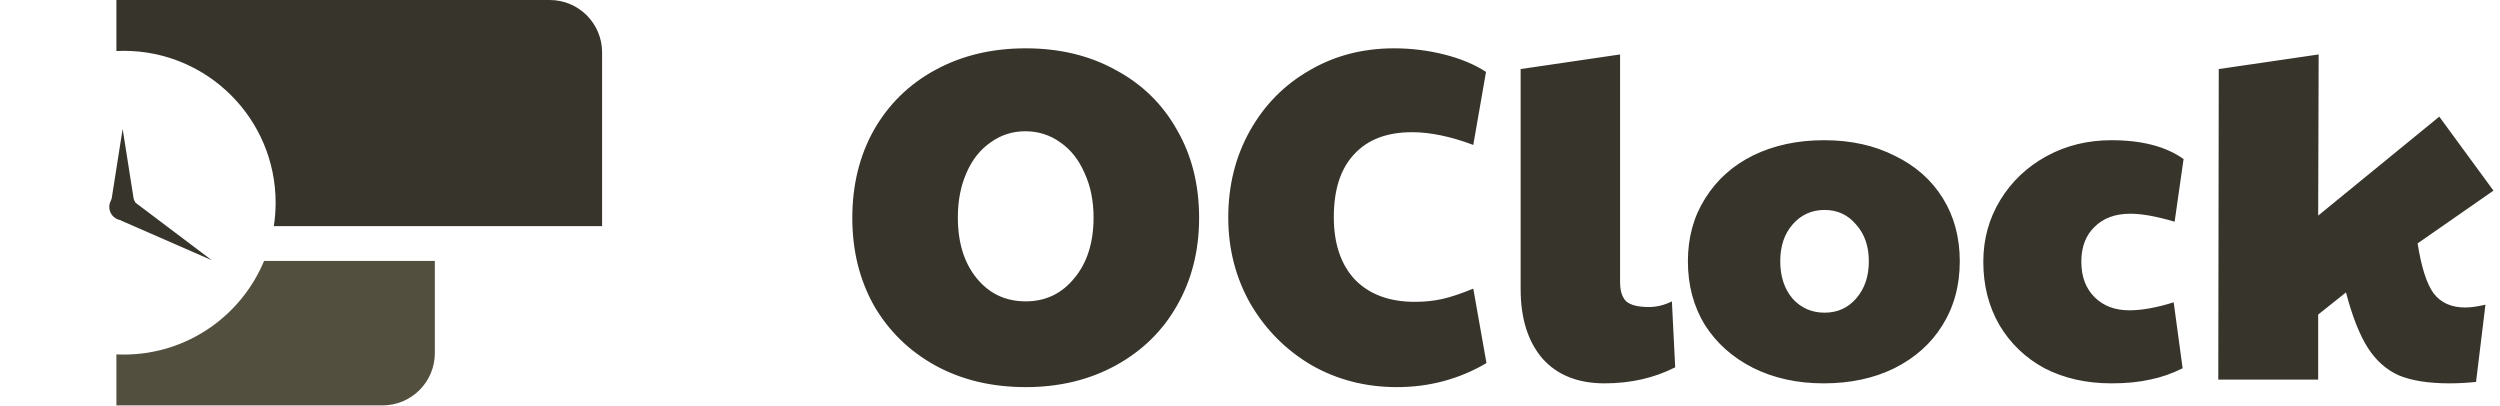
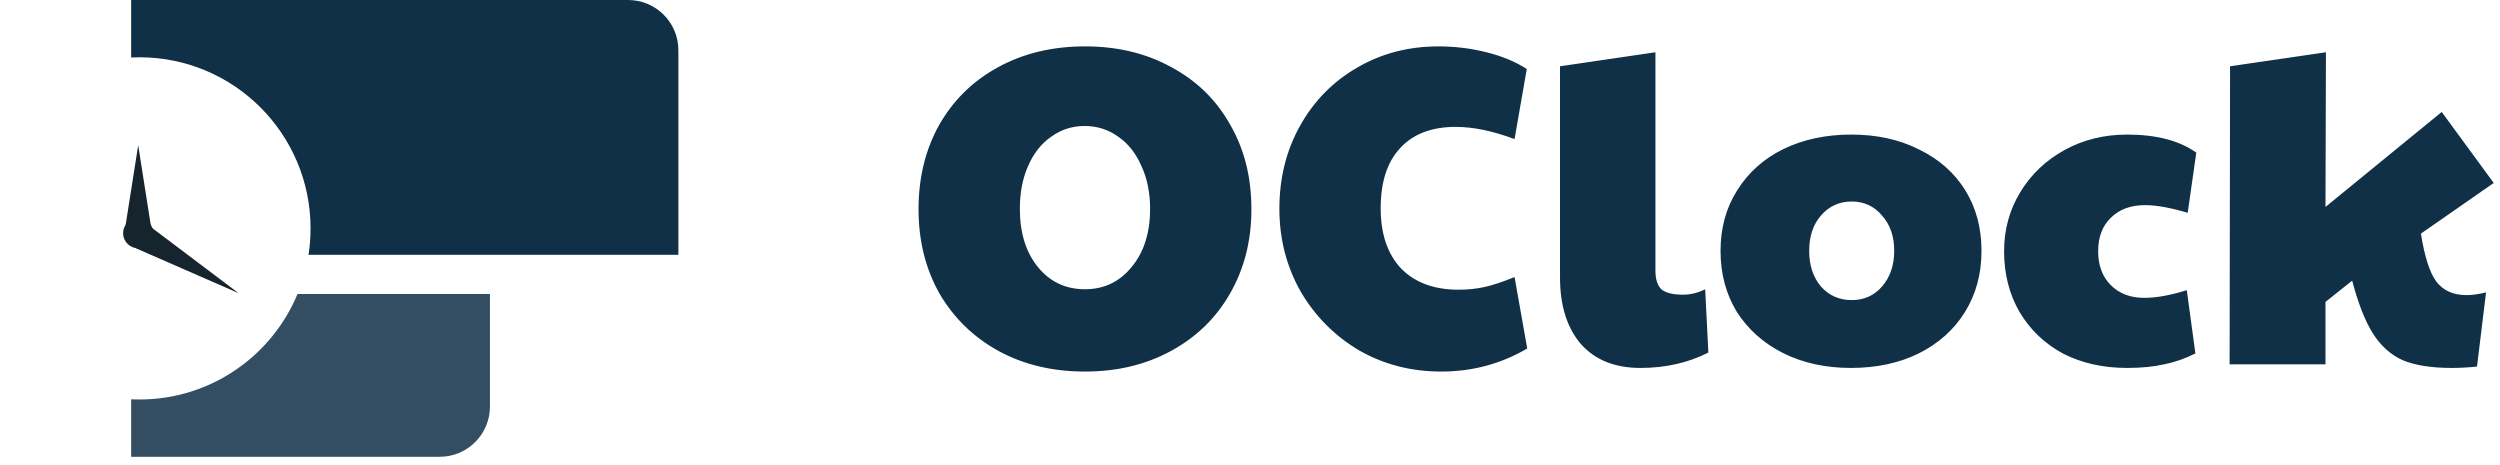
- <svg xmlns="http://www.w3.org/2000/svg" width="191" height="31" viewBox="0 0 191 31" fill="none">
-   <path fill-rule="evenodd" clip-rule="evenodd" d="M8.893 27.076V30.973H29.222C31.431 30.973 33.222 29.183 33.222 26.973V19.933H20.175C18.43 24.134 14.288 27.089 9.456 27.089C9.267 27.089 9.08 27.084 8.893 27.076Z" fill="#534F3E" />
-   <path fill-rule="evenodd" clip-rule="evenodd" d="M42 0H8.893V3.898C9.08 3.889 9.267 3.884 9.456 3.884C15.863 3.884 21.058 9.079 21.058 15.487C21.058 16.095 21.011 16.692 20.921 17.276H46V4C46 1.791 44.209 0 42 0Z" fill="#36342B" />
-   <path d="M9.37 9.847L10.256 15.47H8.485L9.37 9.847Z" fill="#36342B" />
-   <path d="M16.18 19.88L9.224 16.84L10.118 15.311L16.18 19.88Z" fill="#36342B" />
-   <rect x="8.348" y="14.788" width="2.044" height="2.044" rx="1.022" fill="#36342B" />
-   <path d="M78.364 29.576C75.772 29.576 73.468 29.024 71.452 27.92C69.46 26.816 67.9 25.292 66.772 23.348C65.668 21.38 65.116 19.148 65.116 16.652C65.116 14.132 65.668 11.888 66.772 9.92C67.9 7.952 69.46 6.428 71.452 5.348C73.468 4.244 75.772 3.692 78.364 3.692C80.956 3.692 83.248 4.244 85.24 5.348C87.256 6.428 88.816 7.952 89.92 9.92C91.048 11.864 91.612 14.108 91.612 16.652C91.612 19.148 91.048 21.38 89.92 23.348C88.816 25.292 87.256 26.816 85.24 27.92C83.224 29.024 80.932 29.576 78.364 29.576ZM78.364 23.024C79.876 23.024 81.112 22.436 82.072 21.26C83.056 20.084 83.548 18.536 83.548 16.616C83.548 15.344 83.32 14.216 82.864 13.232C82.432 12.224 81.82 11.444 81.028 10.892C80.236 10.316 79.336 10.028 78.328 10.028C77.344 10.028 76.456 10.316 75.664 10.892C74.872 11.444 74.26 12.224 73.828 13.232C73.396 14.216 73.18 15.344 73.18 16.616C73.18 18.536 73.66 20.084 74.62 21.26C75.58 22.436 76.828 23.024 78.364 23.024ZM106.727 29.576C104.327 29.576 102.143 29.012 100.175 27.884C98.231 26.732 96.683 25.172 95.531 23.204C94.403 21.212 93.839 19.016 93.839 16.616C93.839 14.168 94.391 11.96 95.495 9.992C96.599 8.024 98.111 6.488 100.031 5.384C101.951 4.256 104.111 3.692 106.511 3.692C107.807 3.692 109.079 3.848 110.327 4.16C111.575 4.472 112.643 4.916 113.531 5.492L112.559 11.072C110.831 10.424 109.271 10.1 107.879 10.1C105.959 10.1 104.483 10.664 103.451 11.792C102.419 12.896 101.903 14.492 101.903 16.58C101.903 18.62 102.443 20.216 103.523 21.368C104.627 22.496 106.151 23.06 108.095 23.06C108.839 23.06 109.535 22.988 110.183 22.844C110.831 22.7 111.623 22.436 112.559 22.052L113.567 27.74C111.479 28.964 109.199 29.576 106.727 29.576ZM122.585 29.288C120.545 29.288 118.961 28.652 117.833 27.38C116.729 26.084 116.177 24.32 116.177 22.088V5.276L123.773 4.16V21.548C123.773 22.22 123.929 22.712 124.241 23.024C124.577 23.312 125.153 23.456 125.969 23.456C126.569 23.456 127.157 23.312 127.733 23.024L127.985 28.064C126.377 28.88 124.577 29.288 122.585 29.288ZM139.323 29.288C137.307 29.288 135.507 28.892 133.923 28.1C132.363 27.308 131.139 26.216 130.251 24.824C129.387 23.408 128.955 21.788 128.955 19.964C128.955 18.14 129.399 16.532 130.287 15.14C131.175 13.724 132.399 12.632 133.959 11.864C135.543 11.096 137.343 10.712 139.359 10.712C141.399 10.712 143.199 11.108 144.759 11.9C146.343 12.668 147.567 13.748 148.431 15.14C149.295 16.532 149.727 18.14 149.727 19.964C149.727 21.812 149.283 23.444 148.395 24.86C147.531 26.252 146.307 27.344 144.723 28.136C143.163 28.904 141.363 29.288 139.323 29.288ZM139.395 23.888C140.379 23.888 141.183 23.528 141.807 22.808C142.455 22.064 142.779 21.116 142.779 19.964C142.779 18.812 142.455 17.876 141.807 17.156C141.183 16.412 140.379 16.04 139.395 16.04C138.411 16.04 137.595 16.412 136.947 17.156C136.323 17.876 136.011 18.812 136.011 19.964C136.011 21.116 136.323 22.064 136.947 22.808C137.595 23.528 138.411 23.888 139.395 23.888ZM161.317 29.288C159.397 29.288 157.693 28.904 156.205 28.136C154.741 27.344 153.589 26.24 152.749 24.824C151.933 23.408 151.525 21.8 151.525 20C151.525 18.272 151.957 16.7 152.821 15.284C153.685 13.868 154.861 12.752 156.349 11.936C157.837 11.12 159.493 10.712 161.317 10.712C163.645 10.712 165.481 11.192 166.825 12.152L166.141 16.94C164.773 16.532 163.645 16.328 162.757 16.328C161.605 16.328 160.693 16.664 160.021 17.336C159.349 17.984 159.013 18.872 159.013 20C159.013 21.128 159.349 22.028 160.021 22.7C160.693 23.372 161.581 23.708 162.685 23.708C163.645 23.708 164.773 23.504 166.069 23.096L166.753 28.136C165.937 28.544 165.109 28.832 164.269 29C163.429 29.192 162.445 29.288 161.317 29.288ZM187.153 29.288C185.545 29.288 184.249 29.084 183.265 28.676C182.305 28.244 181.513 27.536 180.889 26.552C180.265 25.568 179.713 24.164 179.233 22.34L177.109 24.032V29H169.477L169.513 5.276L177.145 4.16L177.109 16.472L186.361 8.912L190.501 14.564L184.705 18.596C184.993 20.42 185.401 21.692 185.929 22.412C186.481 23.132 187.285 23.492 188.341 23.492C188.773 23.492 189.289 23.42 189.889 23.276L189.169 29.18C188.449 29.252 187.777 29.288 187.153 29.288Z" fill="#36342B" />
+ <svg xmlns="http://www.w3.org/2000/svg" width="199" height="37" viewBox="0 0 199 37" fill="none">
+   <path d="M86.364 29.576C83.772 29.576 81.468 29.024 79.452 27.92C77.46 26.816 75.9 25.292 74.772 23.348C73.668 21.38 73.116 19.148 73.116 16.652C73.116 14.132 73.668 11.888 74.772 9.92C75.9 7.952 77.46 6.428 79.452 5.348C81.468 4.244 83.772 3.692 86.364 3.692C88.956 3.692 91.248 4.244 93.24 5.348C95.256 6.428 96.816 7.952 97.92 9.92C99.048 11.864 99.612 14.108 99.612 16.652C99.612 19.148 99.048 21.38 97.92 23.348C96.816 25.292 95.256 26.816 93.24 27.92C91.224 29.024 88.932 29.576 86.364 29.576ZM86.364 23.024C87.876 23.024 89.112 22.436 90.072 21.26C91.056 20.084 91.548 18.536 91.548 16.616C91.548 15.344 91.32 14.216 90.864 13.232C90.432 12.224 89.82 11.444 89.028 10.892C88.236 10.316 87.336 10.028 86.328 10.028C85.344 10.028 84.456 10.316 83.664 10.892C82.872 11.444 82.26 12.224 81.828 13.232C81.396 14.216 81.18 15.344 81.18 16.616C81.18 18.536 81.66 20.084 82.62 21.26C83.58 22.436 84.828 23.024 86.364 23.024ZM114.727 29.576C112.327 29.576 110.143 29.012 108.175 27.884C106.231 26.732 104.683 25.172 103.531 23.204C102.403 21.212 101.839 19.016 101.839 16.616C101.839 14.168 102.391 11.96 103.495 9.992C104.599 8.024 106.111 6.488 108.031 5.384C109.951 4.256 112.111 3.692 114.511 3.692C115.807 3.692 117.079 3.848 118.327 4.16C119.575 4.472 120.643 4.916 121.531 5.492L120.559 11.072C118.831 10.424 117.271 10.1 115.879 10.1C113.959 10.1 112.483 10.664 111.451 11.792C110.419 12.896 109.903 14.492 109.903 16.58C109.903 18.62 110.443 20.216 111.523 21.368C112.627 22.496 114.151 23.06 116.095 23.06C116.839 23.06 117.535 22.988 118.183 22.844C118.831 22.7 119.623 22.436 120.559 22.052L121.567 27.74C119.479 28.964 117.199 29.576 114.727 29.576ZM130.585 29.288C128.545 29.288 126.961 28.652 125.833 27.38C124.729 26.084 124.177 24.32 124.177 22.088V5.276L131.773 4.16V21.548C131.773 22.22 131.929 22.712 132.241 23.024C132.577 23.312 133.153 23.456 133.969 23.456C134.569 23.456 135.157 23.312 135.733 23.024L135.985 28.064C134.377 28.88 132.577 29.288 130.585 29.288ZM147.323 29.288C145.307 29.288 143.507 28.892 141.923 28.1C140.363 27.308 139.139 26.216 138.251 24.824C137.387 23.408 136.955 21.788 136.955 19.964C136.955 18.14 137.399 16.532 138.287 15.14C139.175 13.724 140.399 12.632 141.959 11.864C143.543 11.096 145.343 10.712 147.359 10.712C149.399 10.712 151.199 11.108 152.759 11.9C154.343 12.668 155.567 13.748 156.431 15.14C157.295 16.532 157.727 18.14 157.727 19.964C157.727 21.812 157.283 23.444 156.395 24.86C155.531 26.252 154.307 27.344 152.723 28.136C151.163 28.904 149.363 29.288 147.323 29.288ZM147.395 23.888C148.379 23.888 149.183 23.528 149.807 22.808C150.455 22.064 150.779 21.116 150.779 19.964C150.779 18.812 150.455 17.876 149.807 17.156C149.183 16.412 148.379 16.04 147.395 16.04C146.411 16.04 145.595 16.412 144.947 17.156C144.323 17.876 144.011 18.812 144.011 19.964C144.011 21.116 144.323 22.064 144.947 22.808C145.595 23.528 146.411 23.888 147.395 23.888ZM169.317 29.288C167.397 29.288 165.693 28.904 164.205 28.136C162.741 27.344 161.589 26.24 160.749 24.824C159.933 23.408 159.525 21.8 159.525 20C159.525 18.272 159.957 16.7 160.821 15.284C161.685 13.868 162.861 12.752 164.349 11.936C165.837 11.12 167.493 10.712 169.317 10.712C171.645 10.712 173.481 11.192 174.825 12.152L174.141 16.94C172.773 16.532 171.645 16.328 170.757 16.328C169.605 16.328 168.693 16.664 168.021 17.336C167.349 17.984 167.013 18.872 167.013 20C167.013 21.128 167.349 22.028 168.021 22.7C168.693 23.372 169.581 23.708 170.685 23.708C171.645 23.708 172.773 23.504 174.069 23.096L174.753 28.136C173.937 28.544 173.109 28.832 172.269 29C171.429 29.192 170.445 29.288 169.317 29.288ZM195.153 29.288C193.545 29.288 192.249 29.084 191.265 28.676C190.305 28.244 189.513 27.536 188.889 26.552C188.265 25.568 187.713 24.164 187.233 22.34L185.109 24.032V29H177.477L177.513 5.276L185.145 4.16L185.109 16.472L194.361 8.912L198.501 14.564L192.705 18.596C192.993 20.42 193.401 21.692 193.929 22.412C194.481 23.132 195.285 23.492 196.341 23.492C196.773 23.492 197.289 23.42 197.889 23.276L197.169 29.18C196.449 29.252 195.777 29.288 195.153 29.288Z" fill="#103047" />
+   <path fill-rule="evenodd" clip-rule="evenodd" d="M10.44 31.784V36.36H35C37.209 36.36 39 34.569 39 32.36V23.4H23.684C21.636 28.332 16.773 31.8 11.1 31.8C10.879 31.8 10.659 31.795 10.44 31.784Z" fill="#103047" fill-opacity="0.85" />
+   <path fill-rule="evenodd" clip-rule="evenodd" d="M50 0H10.44V4.576C10.659 4.565 10.879 4.56 11.1 4.56C18.622 4.56 24.72 10.658 24.72 18.18C24.72 18.894 24.665 19.596 24.559 20.28H54V4C54 1.791 52.209 0 50 0Z" fill="#103047" />
+   <path d="M11 11.56L12.039 18.16H9.961L11 11.56Z" fill="#16242E" />
+   <path d="M18.994 23.338L10.829 19.768L11.878 17.974L18.994 23.338Z" fill="#16242E" />
+   <rect x="9.8" y="17.36" width="2.4" height="2.4" rx="1.2" fill="#16242E" />
</svg>
